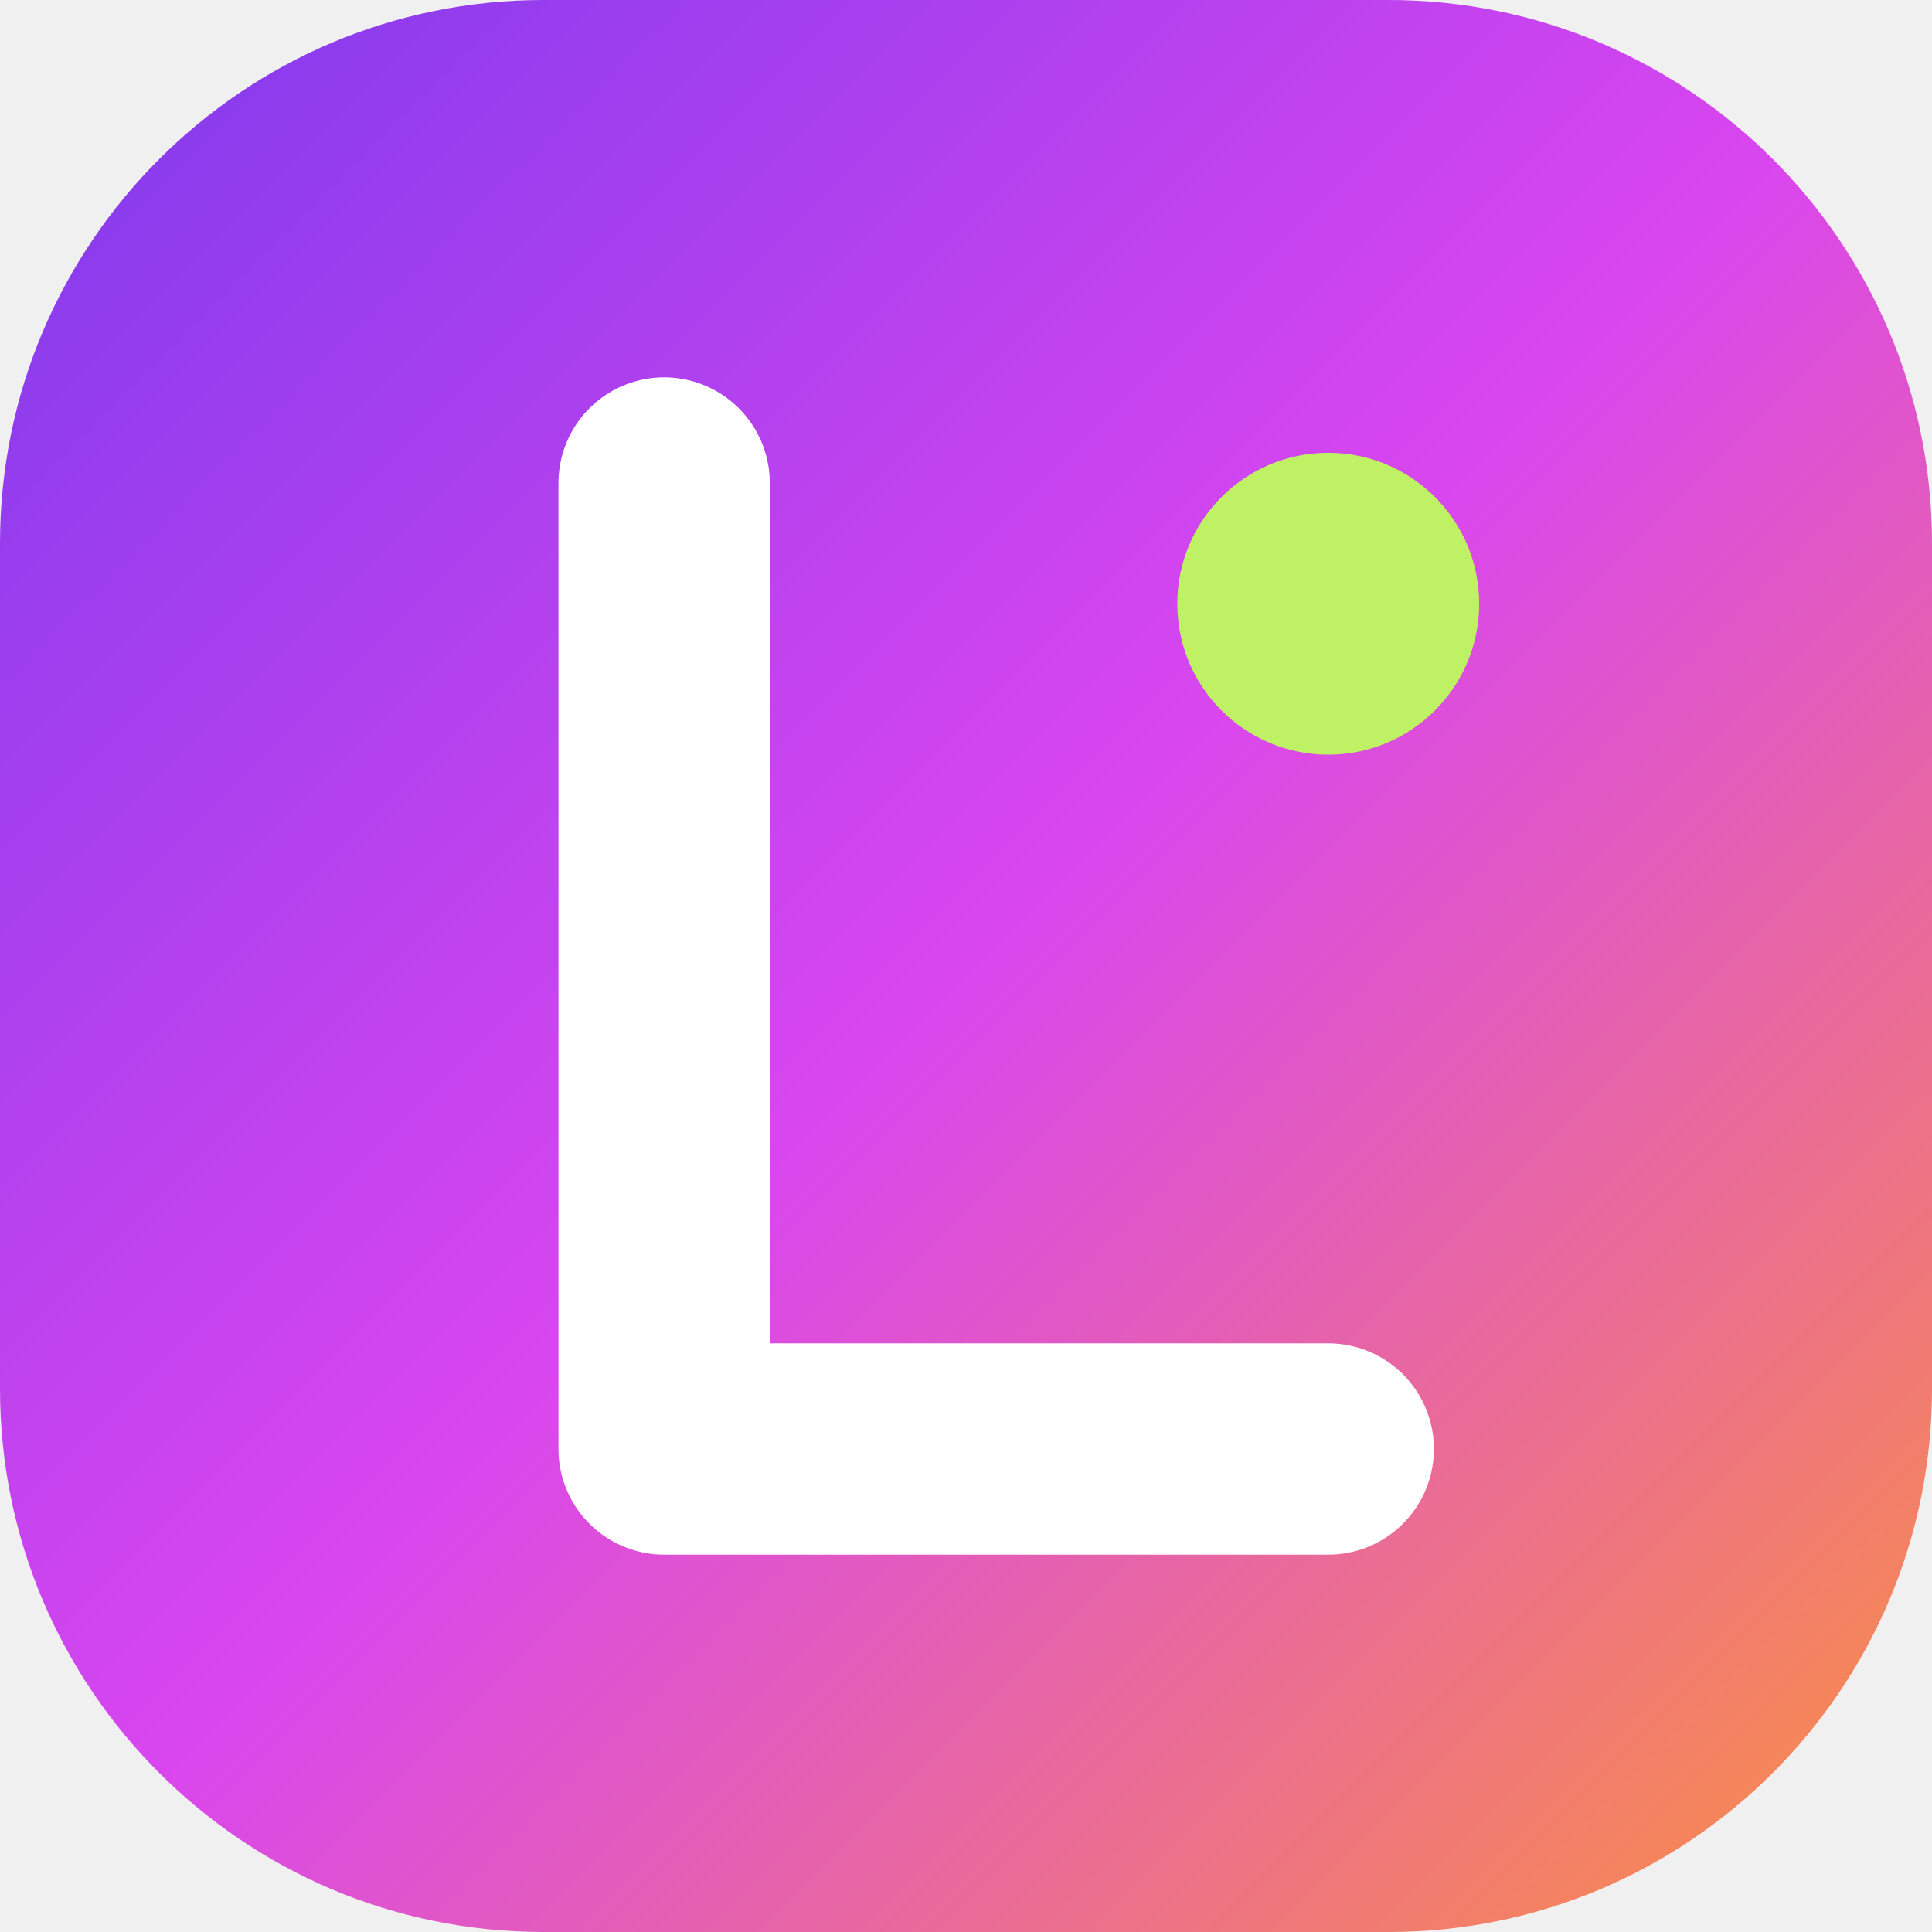
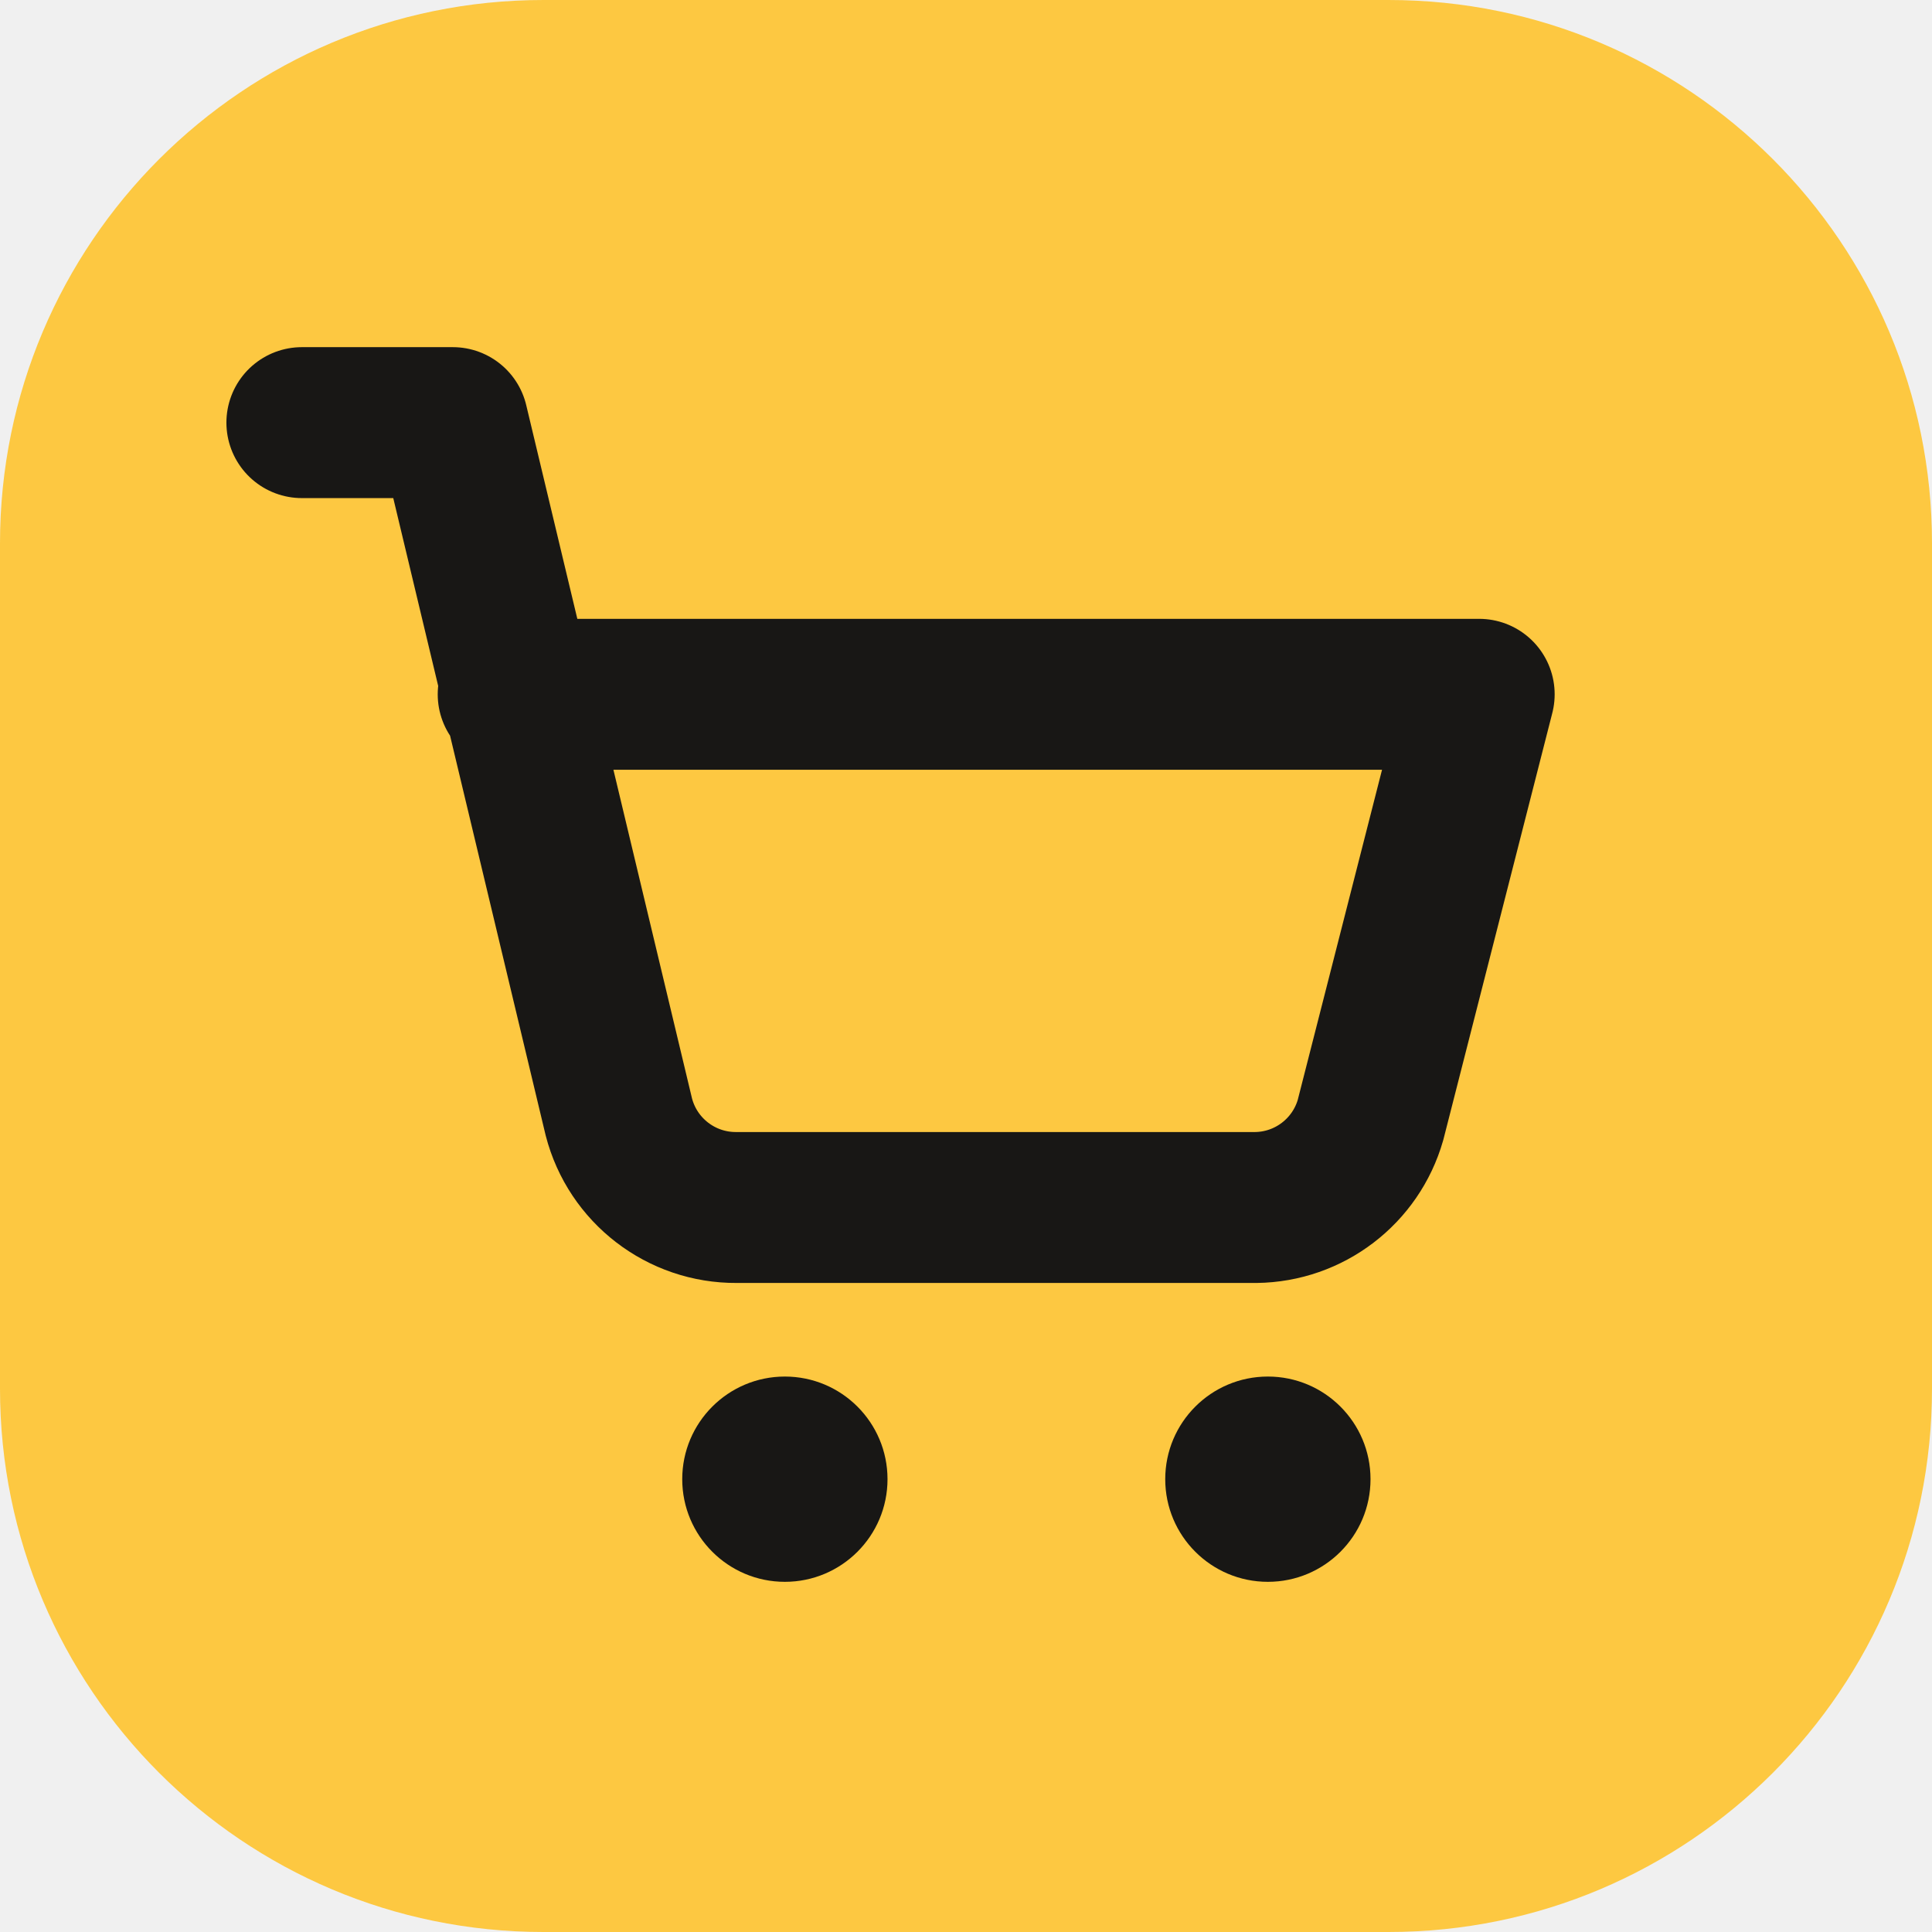
<svg xmlns="http://www.w3.org/2000/svg" viewBox="0 0 64 64">
-   <defs>
-     <linearGradient id="g" x1="0" y1="0" x2="1" y2="1">
-       <stop offset="0" stop-color="#7c3aed" />
-       <stop offset=".5" stop-color="#d946ef" />
-       <stop offset="1" stop-color="#fb923c" />
-     </linearGradient>
-   </defs>
-   <rect width="64" height="64" rx="18" fill="url(#g)" />
-   <path d="M22 16v32h22" fill="none" stroke="#fff" stroke-width="7" stroke-linecap="round" stroke-linejoin="round" />
-   <circle cx="44" cy="20" r="5" fill="#bef264" />
+   <rect width="64" height="64" rx="18" fill="#FDC841" />
+   <g fill="none" stroke="#181715" stroke-width="5" stroke-linecap="round" stroke-linejoin="round">
+     <path d="M10 14h5l5.5 23a4 4 0 0 0 3.9 3h17.2a4 4 0 0 0 3.8-2.9L49 23H17" />
+   </g>
+   <circle cx="26" cy="49" r="3.4" fill="#181715" />
+   <circle cx="42" cy="49" r="3.4" fill="#181715" />
</svg>
